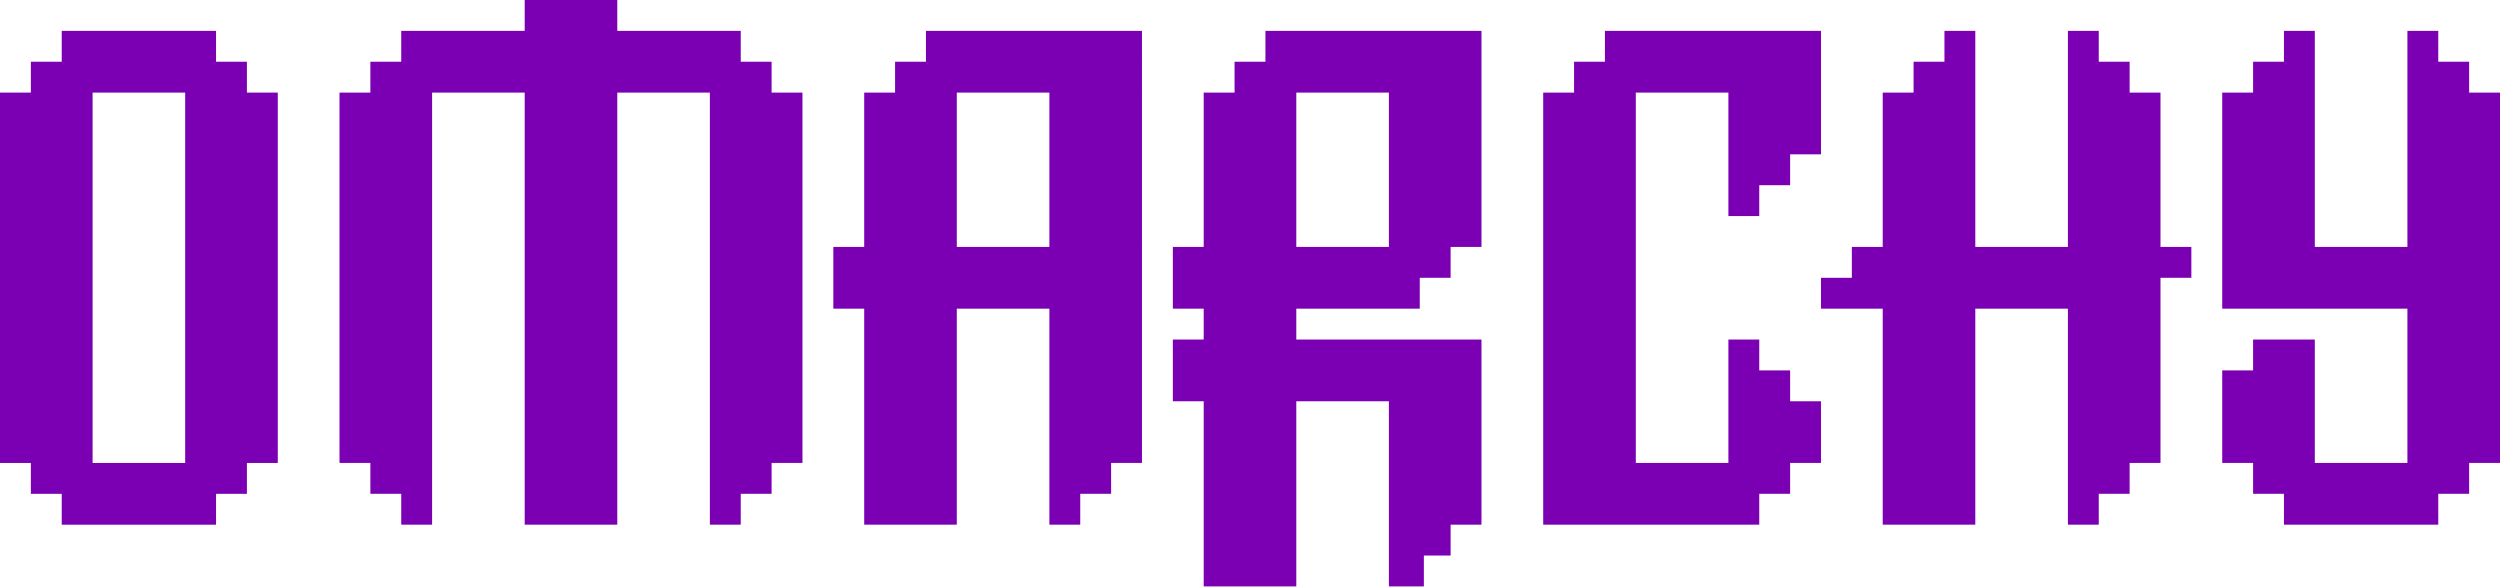
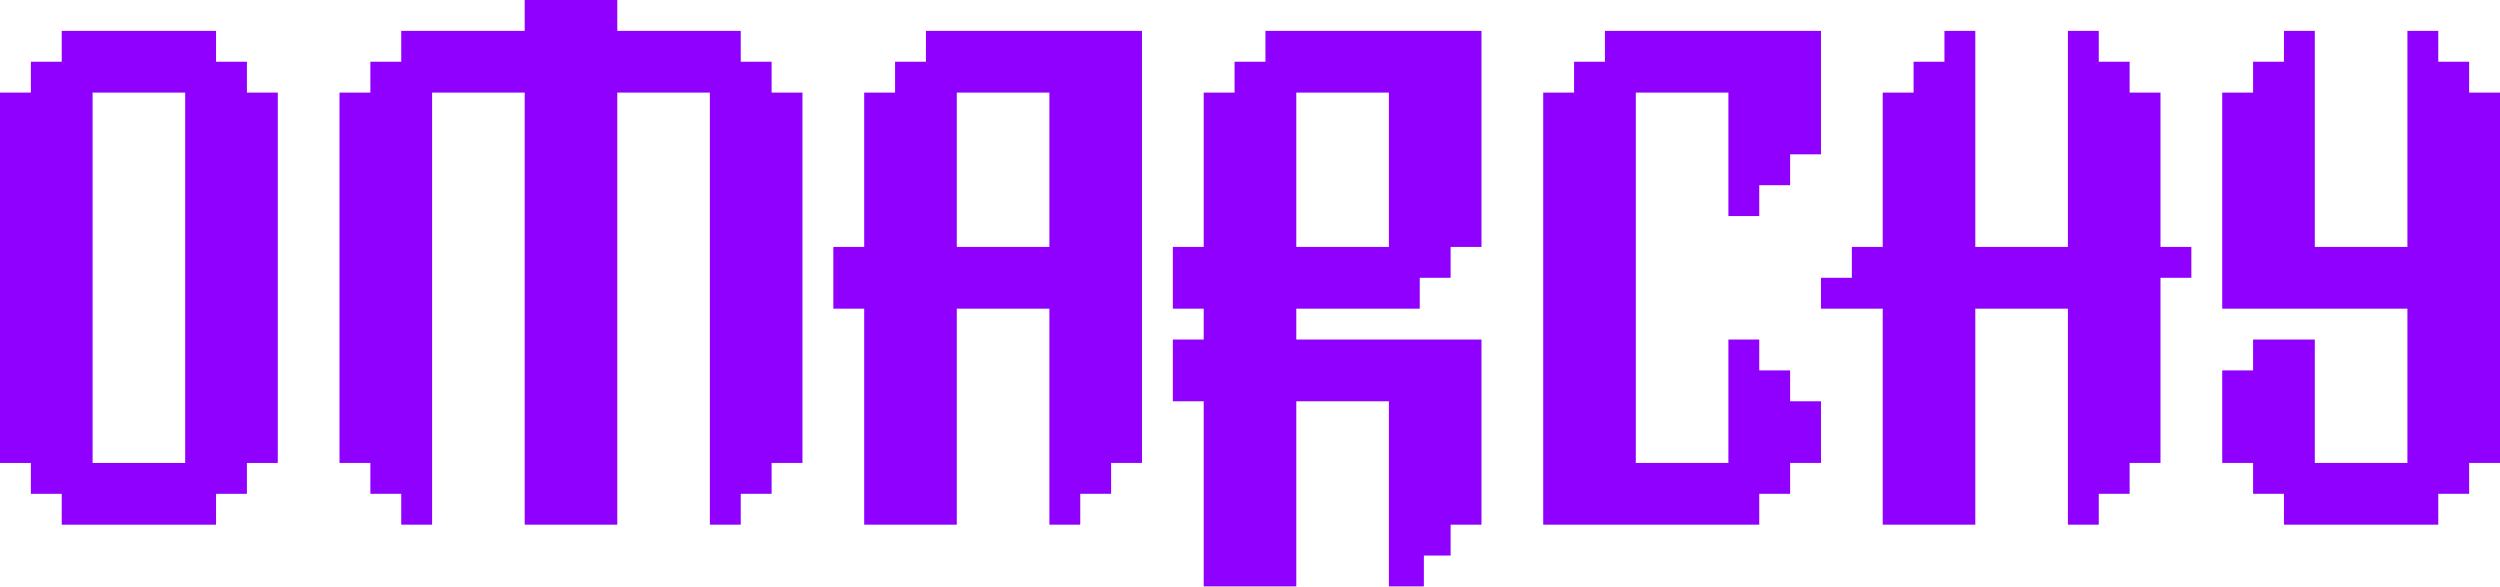
<svg xmlns="http://www.w3.org/2000/svg" fill="none" height="285" viewBox="0 0 1215 285" width="1215">
-   <g fill="#7B00B4">
+   <g fill="#8F00FF">
    <path clip-rule="evenodd" d="m720 120h-15v15h-14.998v14.999l-60.002.001v15.002l90-.002v.002h.002l-.002 89.998h-15v15h-13v15h-17v-89.998h-45v90l-45-.002v-89.998h-14.998v-30h14.998v-15.002h-14.998v-30.001h14.998v-75h15v-14.997h15v-15.002h105.002zm-90-.001h45v-74.997h-45z" fill-rule="evenodd" />
    <path clip-rule="evenodd" d="m105 30.002h15v14.997h15v180.001h-15v15h-15v15.002h-75v-15.002h-15v-15h-15v-180.001h15v-14.997h15v-15.002h75zm-60 194.998h45v-179.998h-45z" fill-rule="evenodd" />
    <path d="m300 15h60v15h15v14.999h15v180.001h-15v15h-15v15h-15l-.004-209.998h-44.994v-.002h-.002v210.002h-45v-210h-44.998v179.997h-.002v30.003h-15v-15.002h-15v-15h-14.998v-180.001h14.998v-14.999h15v-15h60v-15h45z" />
    <path clip-rule="evenodd" d="m555 225h-15v15h-15v15h-15v-105.001l-44.998.001v105.002h-45.002v-105.002h-15v-30.001h15v-75h15.002v-14.997h15v-15.002h105zm-89.998-105.001h44.998v-74.997h-44.998z" fill-rule="evenodd" />
    <path d="m885 75h-15v15h-15v15h-15v-59.998h-45v179.998h45v-59.998h15v14.997h15v15.001h15v30h-15v15h-15v15.002l-105-.002v-210.001h14.998v-14.997h15.002v-15.002h105z" />
    <path d="m960 119.999h45v-104.999h15v15h15v14.999h15v75.001h15v15h-15v90h-15v15h-15v15h-15v-105h-45v105.002l-45-.002v-105h-30v-15h15v-15.001h15v-75h15v-14.997h15v-15.002h15z" />
    <path d="m1125 119.999h45v-104.999h15v15h15v15h15v180h-15v15h-15v15.002l-75-.002v-15h-15v-15h-15v-45.001h15v-14.997-.002h30v60h45v-75h-90v-105.001h15v-14.997h15v-15.002h15z" />
  </g>
</svg>
